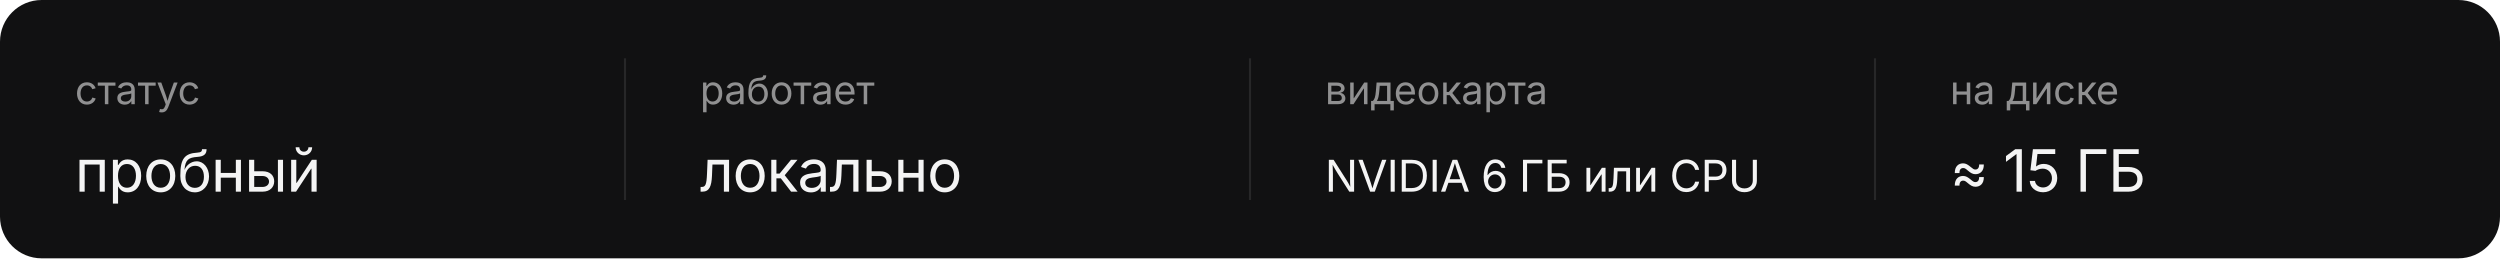
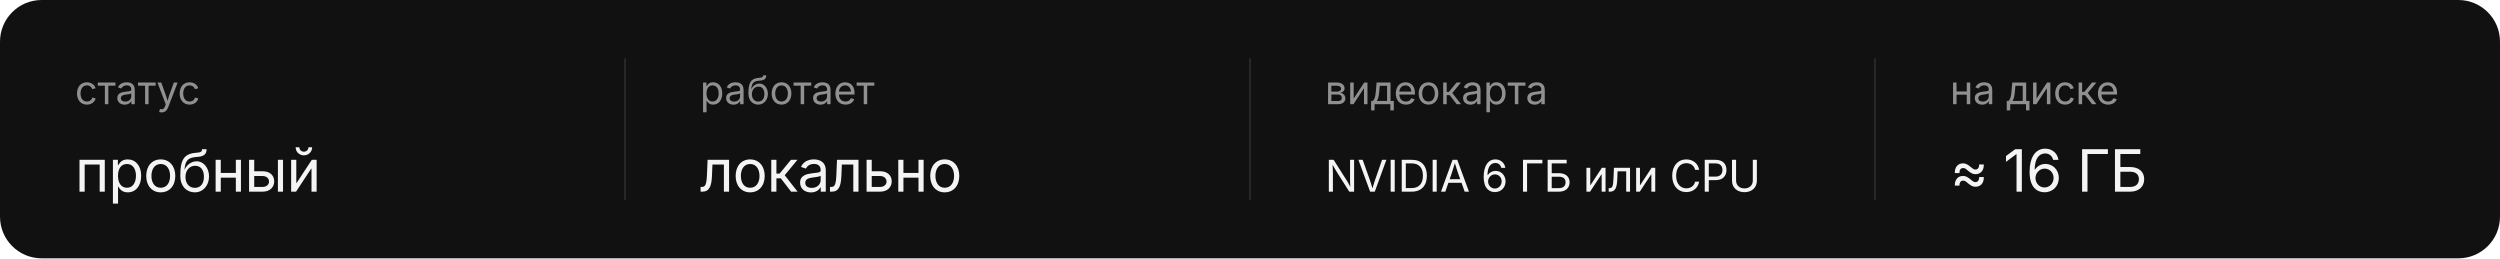
- <svg xmlns="http://www.w3.org/2000/svg" width="1200" height="124" viewBox="0 0 1200 124" role="img" aria-label="статус: пробный · работает: локально · видеокарта: NVIDIA 6 ГБ или CPU · на диске: ≈ 15 ГБ">
+ <svg xmlns="http://www.w3.org/2000/svg" width="1200" height="124" viewBox="0 0 1200 124" role="img" aria-label="статус: пробный · работает: локально · видеокарта: NVIDIA 6 ГБ или CPU · на диске: ≈ 16 ГБ">
  <rect width="1200" height="124" rx="20" fill="#111112" />
  <text x="36.0" y="50" font-family="Inter, 'SF Pro Text', -apple-system, BlinkMacSystemFont, 'Segoe UI', 'Helvetica Neue', Arial, sans-serif" font-size="19" letter-spacing="-0.11" fill="#f4f4f4" fill-opacity="0.56" text-anchor="start">статус</text>
  <text x="36.0" y="92" font-family="Inter, 'SF Pro Text', -apple-system, BlinkMacSystemFont, 'Segoe UI', 'Helvetica Neue', Arial, sans-serif" font-size="28" letter-spacing="-0.42" fill="#f4f4f4" text-anchor="start">пробный</text>
  <path d="M300 28V96" stroke="#f4f4f4" stroke-opacity=".1" />
  <text x="336.0" y="50" font-family="Inter, 'SF Pro Text', -apple-system, BlinkMacSystemFont, 'Segoe UI', 'Helvetica Neue', Arial, sans-serif" font-size="19" letter-spacing="-0.11" fill="#f4f4f4" fill-opacity="0.56" text-anchor="start">работает</text>
  <text x="336.0" y="92" font-family="Inter, 'SF Pro Text', -apple-system, BlinkMacSystemFont, 'Segoe UI', 'Helvetica Neue', Arial, sans-serif" font-size="28" letter-spacing="-0.42" fill="#f4f4f4" text-anchor="start">локально</text>
  <path d="M600 28V96" stroke="#f4f4f4" stroke-opacity=".1" />
  <text x="636.0" y="50" font-family="Inter, 'SF Pro Text', -apple-system, BlinkMacSystemFont, 'Segoe UI', 'Helvetica Neue', Arial, sans-serif" font-size="19" letter-spacing="-0.11" fill="#f4f4f4" fill-opacity="0.56" text-anchor="start">видеокарта</text>
  <text x="636.0" y="92" font-family="Inter, 'SF Pro Text', -apple-system, BlinkMacSystemFont, 'Segoe UI', 'Helvetica Neue', Arial, sans-serif" font-size="21" letter-spacing="-0.32" fill="#f4f4f4" text-anchor="start">NVIDIA 6 ГБ или CPU</text>
  <path d="M900 28V96" stroke="#f4f4f4" stroke-opacity=".1" />
  <text x="936.0" y="50" font-family="Inter, 'SF Pro Text', -apple-system, BlinkMacSystemFont, 'Segoe UI', 'Helvetica Neue', Arial, sans-serif" font-size="19" letter-spacing="-0.11" fill="#f4f4f4" fill-opacity="0.56" text-anchor="start">на диске</text>
-   <text x="936.0" y="92" font-family="Inter, 'SF Pro Text', -apple-system, BlinkMacSystemFont, 'Segoe UI', 'Helvetica Neue', Arial, sans-serif" font-size="28" letter-spacing="-0.42" fill="#f4f4f4" text-anchor="start">≈ 15 ГБ</text>
+   <text x="936.0" y="92" font-family="Inter, 'SF Pro Text', -apple-system, BlinkMacSystemFont, 'Segoe UI', 'Helvetica Neue', Arial, sans-serif" font-size="28" letter-spacing="-0.42" fill="#f4f4f4" text-anchor="start">≈ 16 ГБ</text>
</svg>
